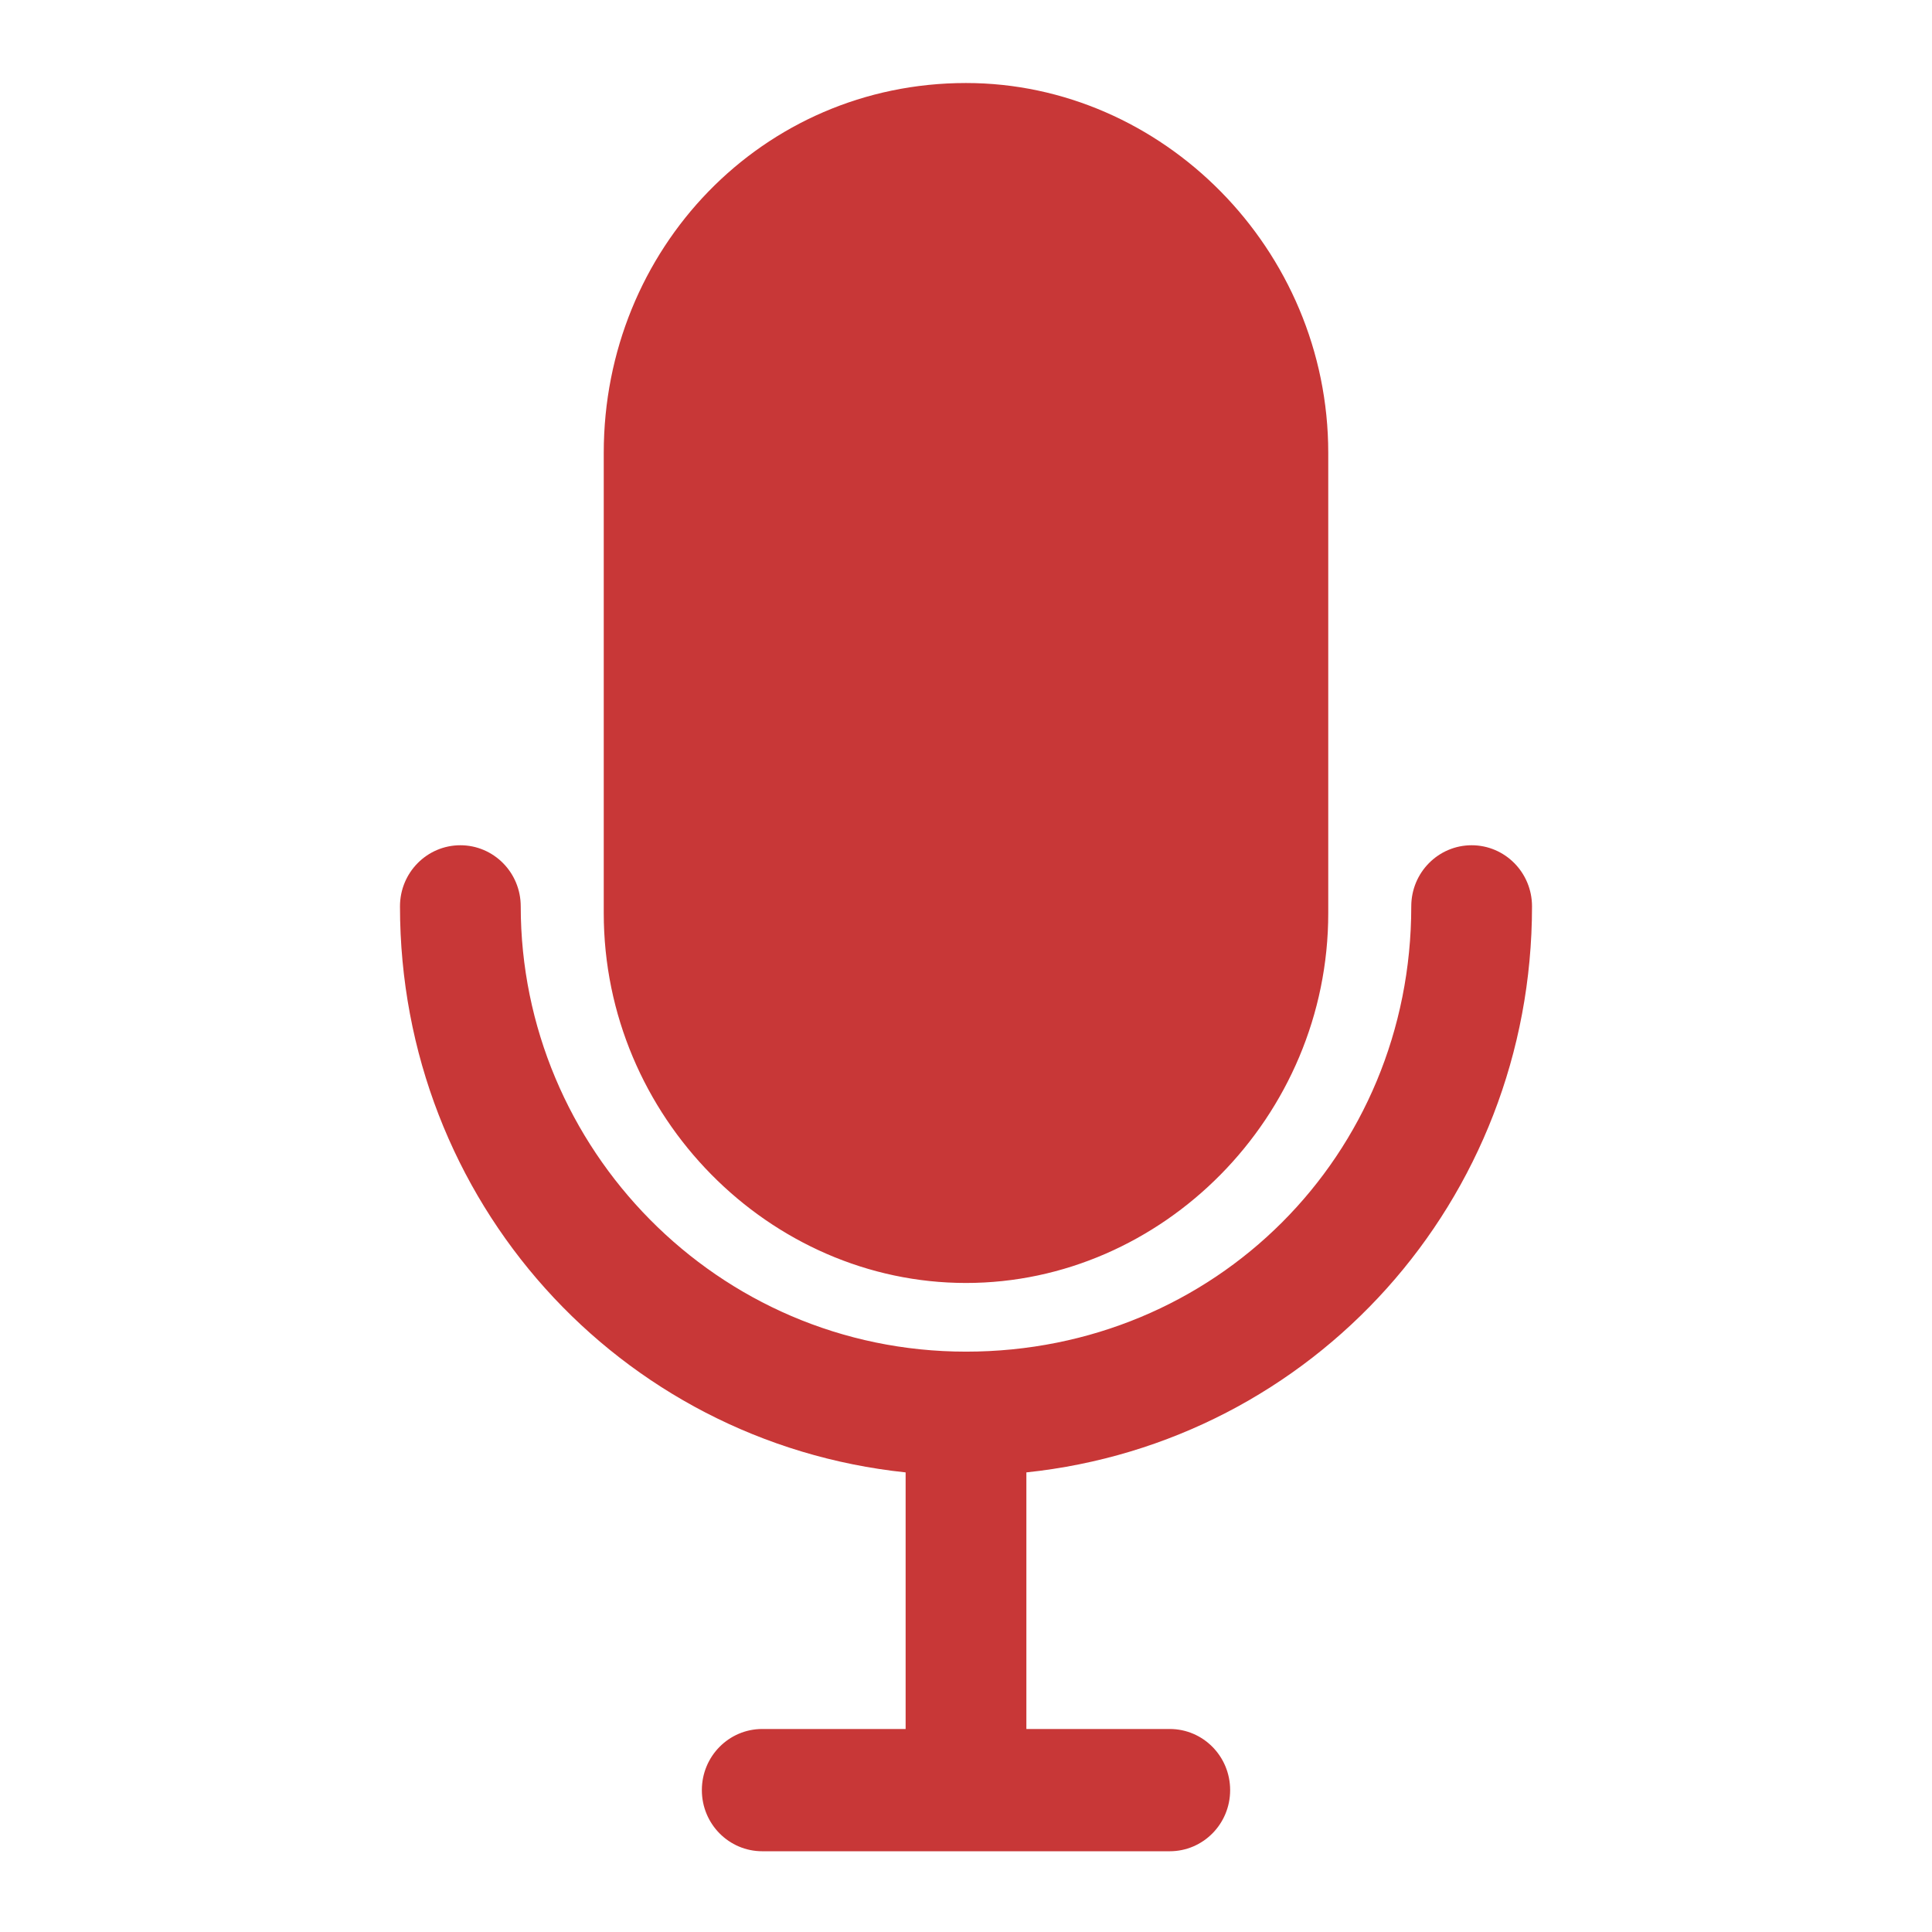
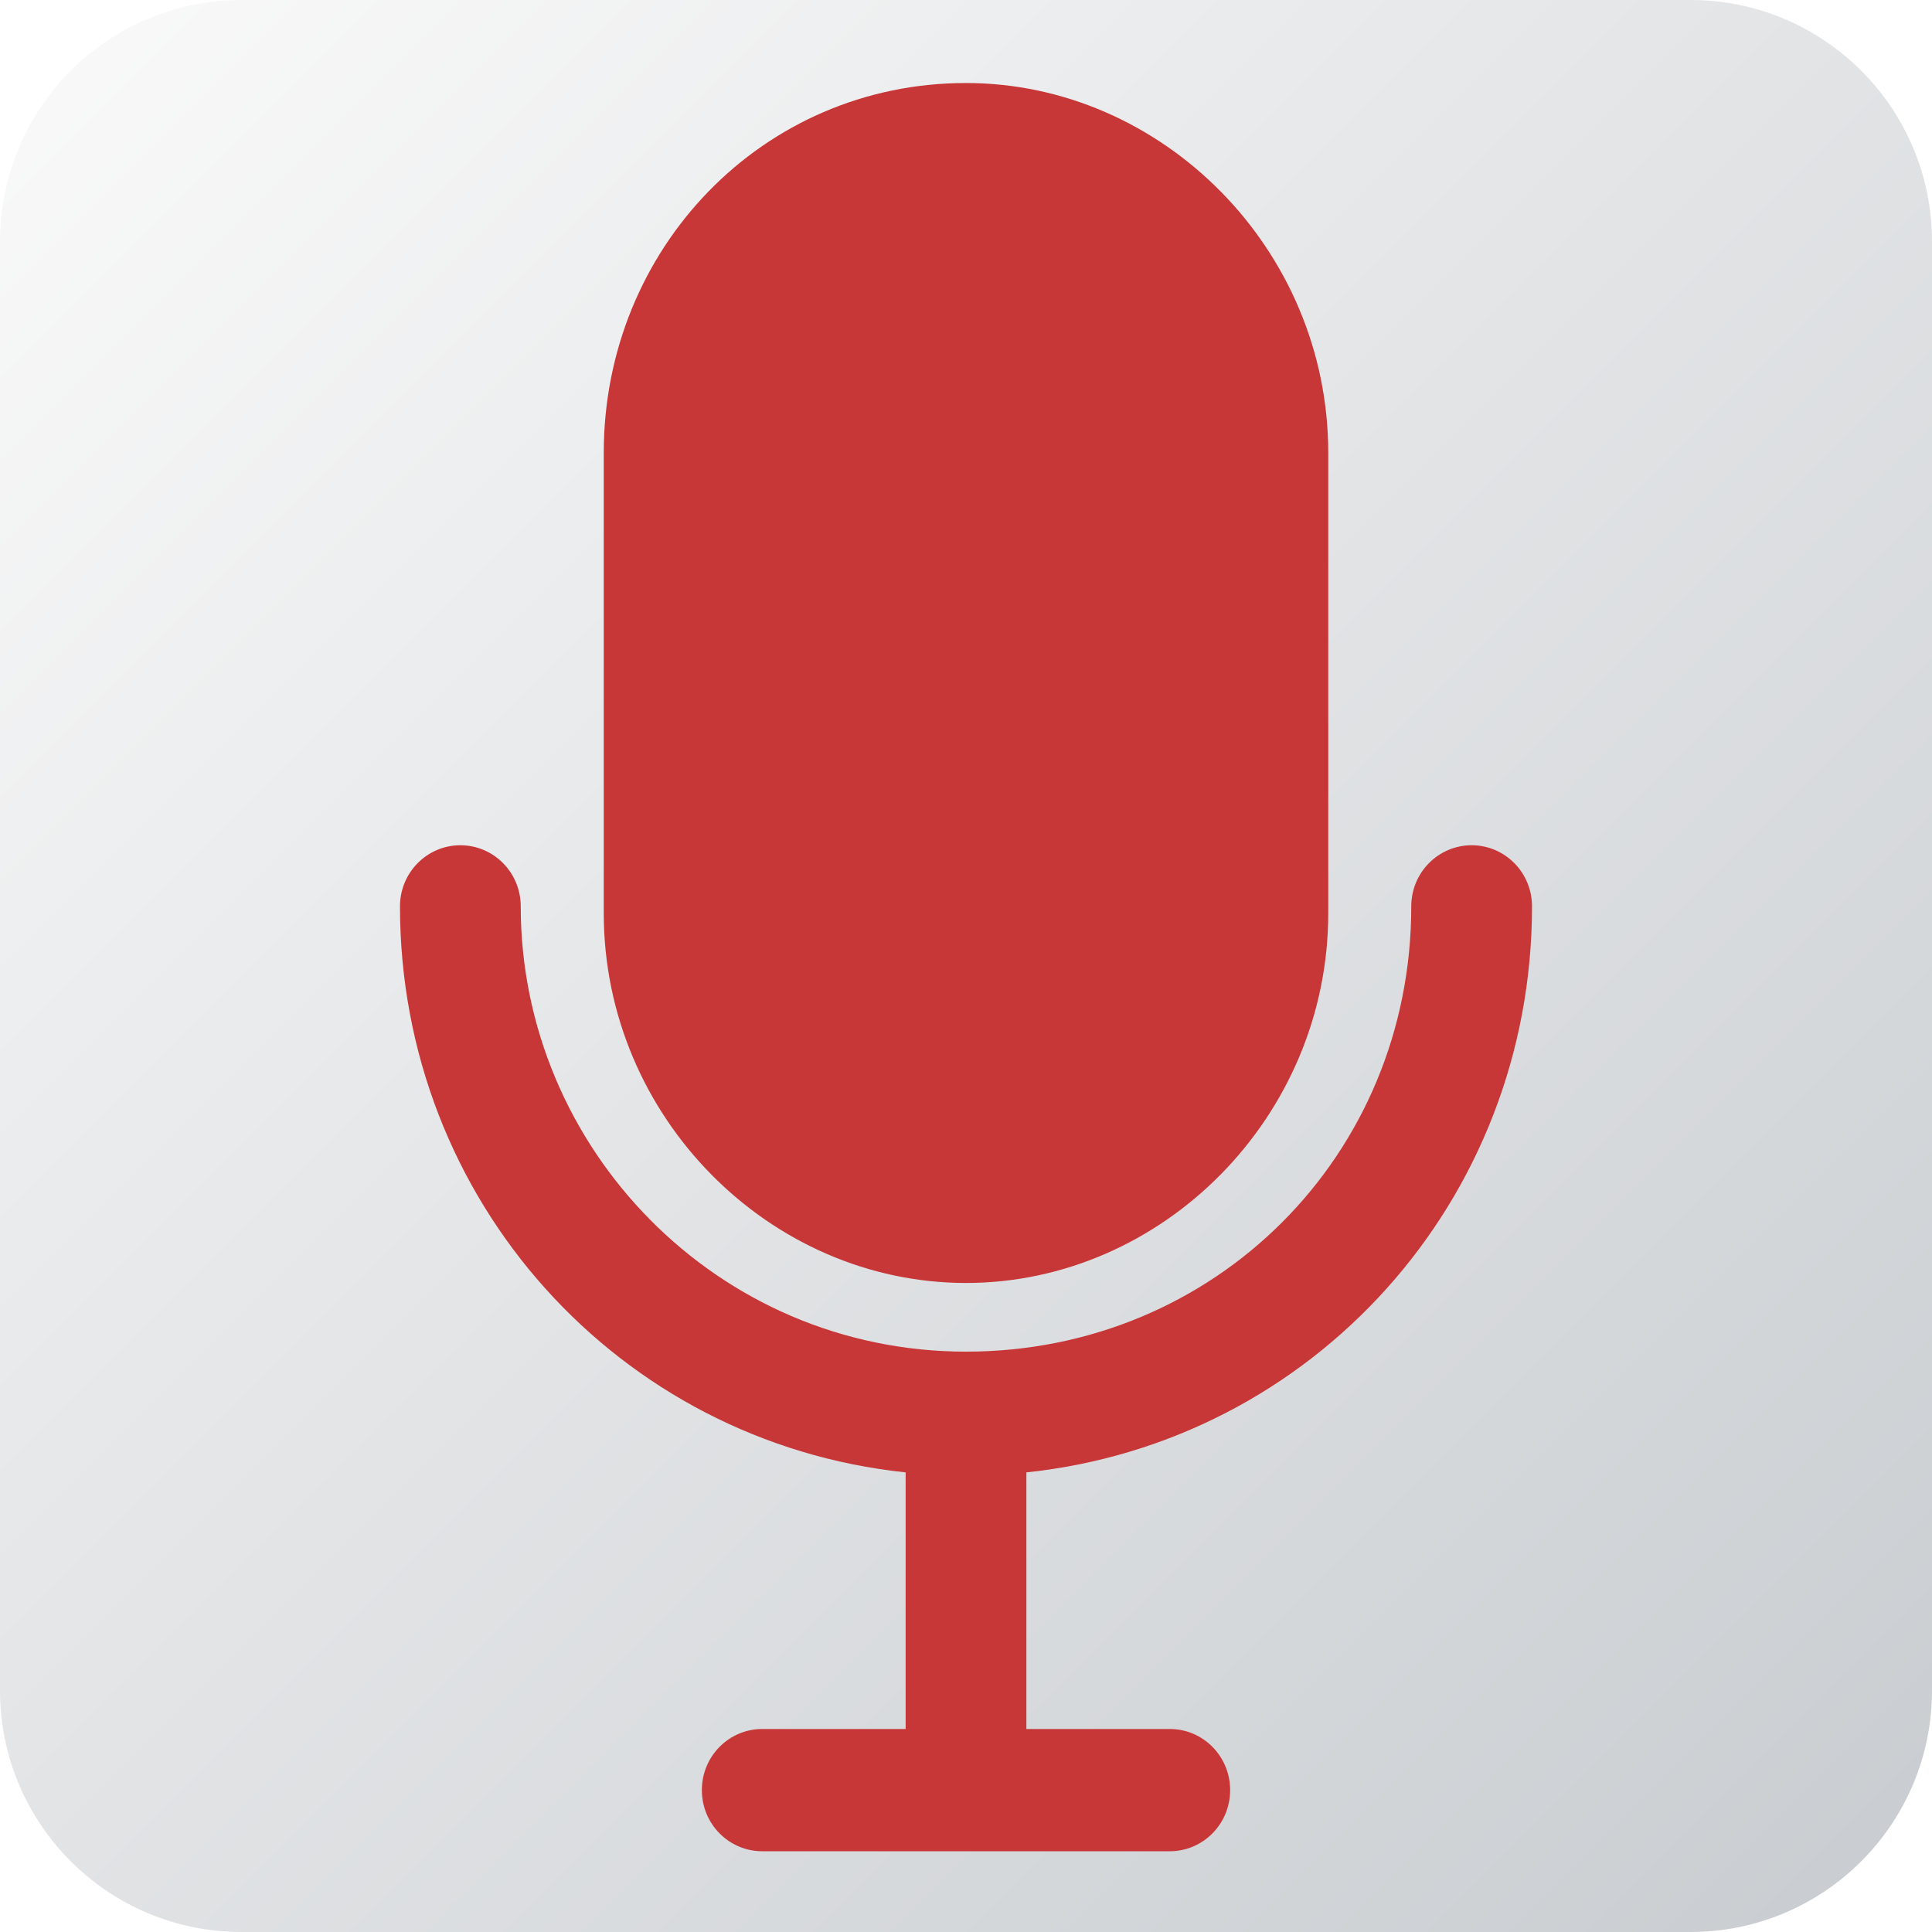
<svg xmlns="http://www.w3.org/2000/svg" version="1.1" viewBox="0 0 256 256">
-   <path d="m128 11c-27 0-48 22-48 49v61c0 27 22 49 48 49s48-22 48-49v-61c0-27-22-49-48-49zm-67 101c-4.4 0-8 3.6-8 8.1 0 39 29 71 67 75v34h-19c-4.4 0-8 3.6-8 8.1 0 4.5 3.6 8.1 8 8.1h54c4.4 0 8-3.6 8-8.1 0-4.5-3.6-8.1-8-8.1h-19v-34c38-4 67-36 67-75 0-4.5-3.6-8.1-8-8.1-4.4 0-8 3.6-8 8.1 0 33-26 59-59 59-33 0-59-27-59-59 0-4.5-3.6-8.1-8-8.1z" fill="#c83737" />
+   <defs>
+     <linearGradient id="linearGradient15" x2="256" y2="256" gradientUnits="userSpaceOnUse">
+       <stop stop-color="#fafafa" offset="0" />
+       <stop stop-color="#c8ccd0" offset="1" />
+     </linearGradient>
+   </defs>
+   <rect width="256" height="256" ry="32" fill="url(#linearGradient15)" />
+   <path d="m128 11c-27 0-48 22-48 49v61c0 27 22 49 48 49s48-22 48-49v-61c0-27-22-49-48-49zm-67 101c-4.4 0-8 3.6-8 8.1 0 39 29 71 67 75v34h-19c-4.4 0-8 3.6-8 8.1s3.6 8.1 8 8.1h54c4.4 0 8-3.6 8-8.1s-3.6-8.1-8-8.1h-19v-34c38-4 67-36 67-75 0-4.5-3.6-8.1-8-8.1s-8 3.6-8 8.1c0 33-26 59-59 59s-59-27-59-59c0-4.5-3.6-8.1-8-8.1z" fill="#c83737" />
</svg>
